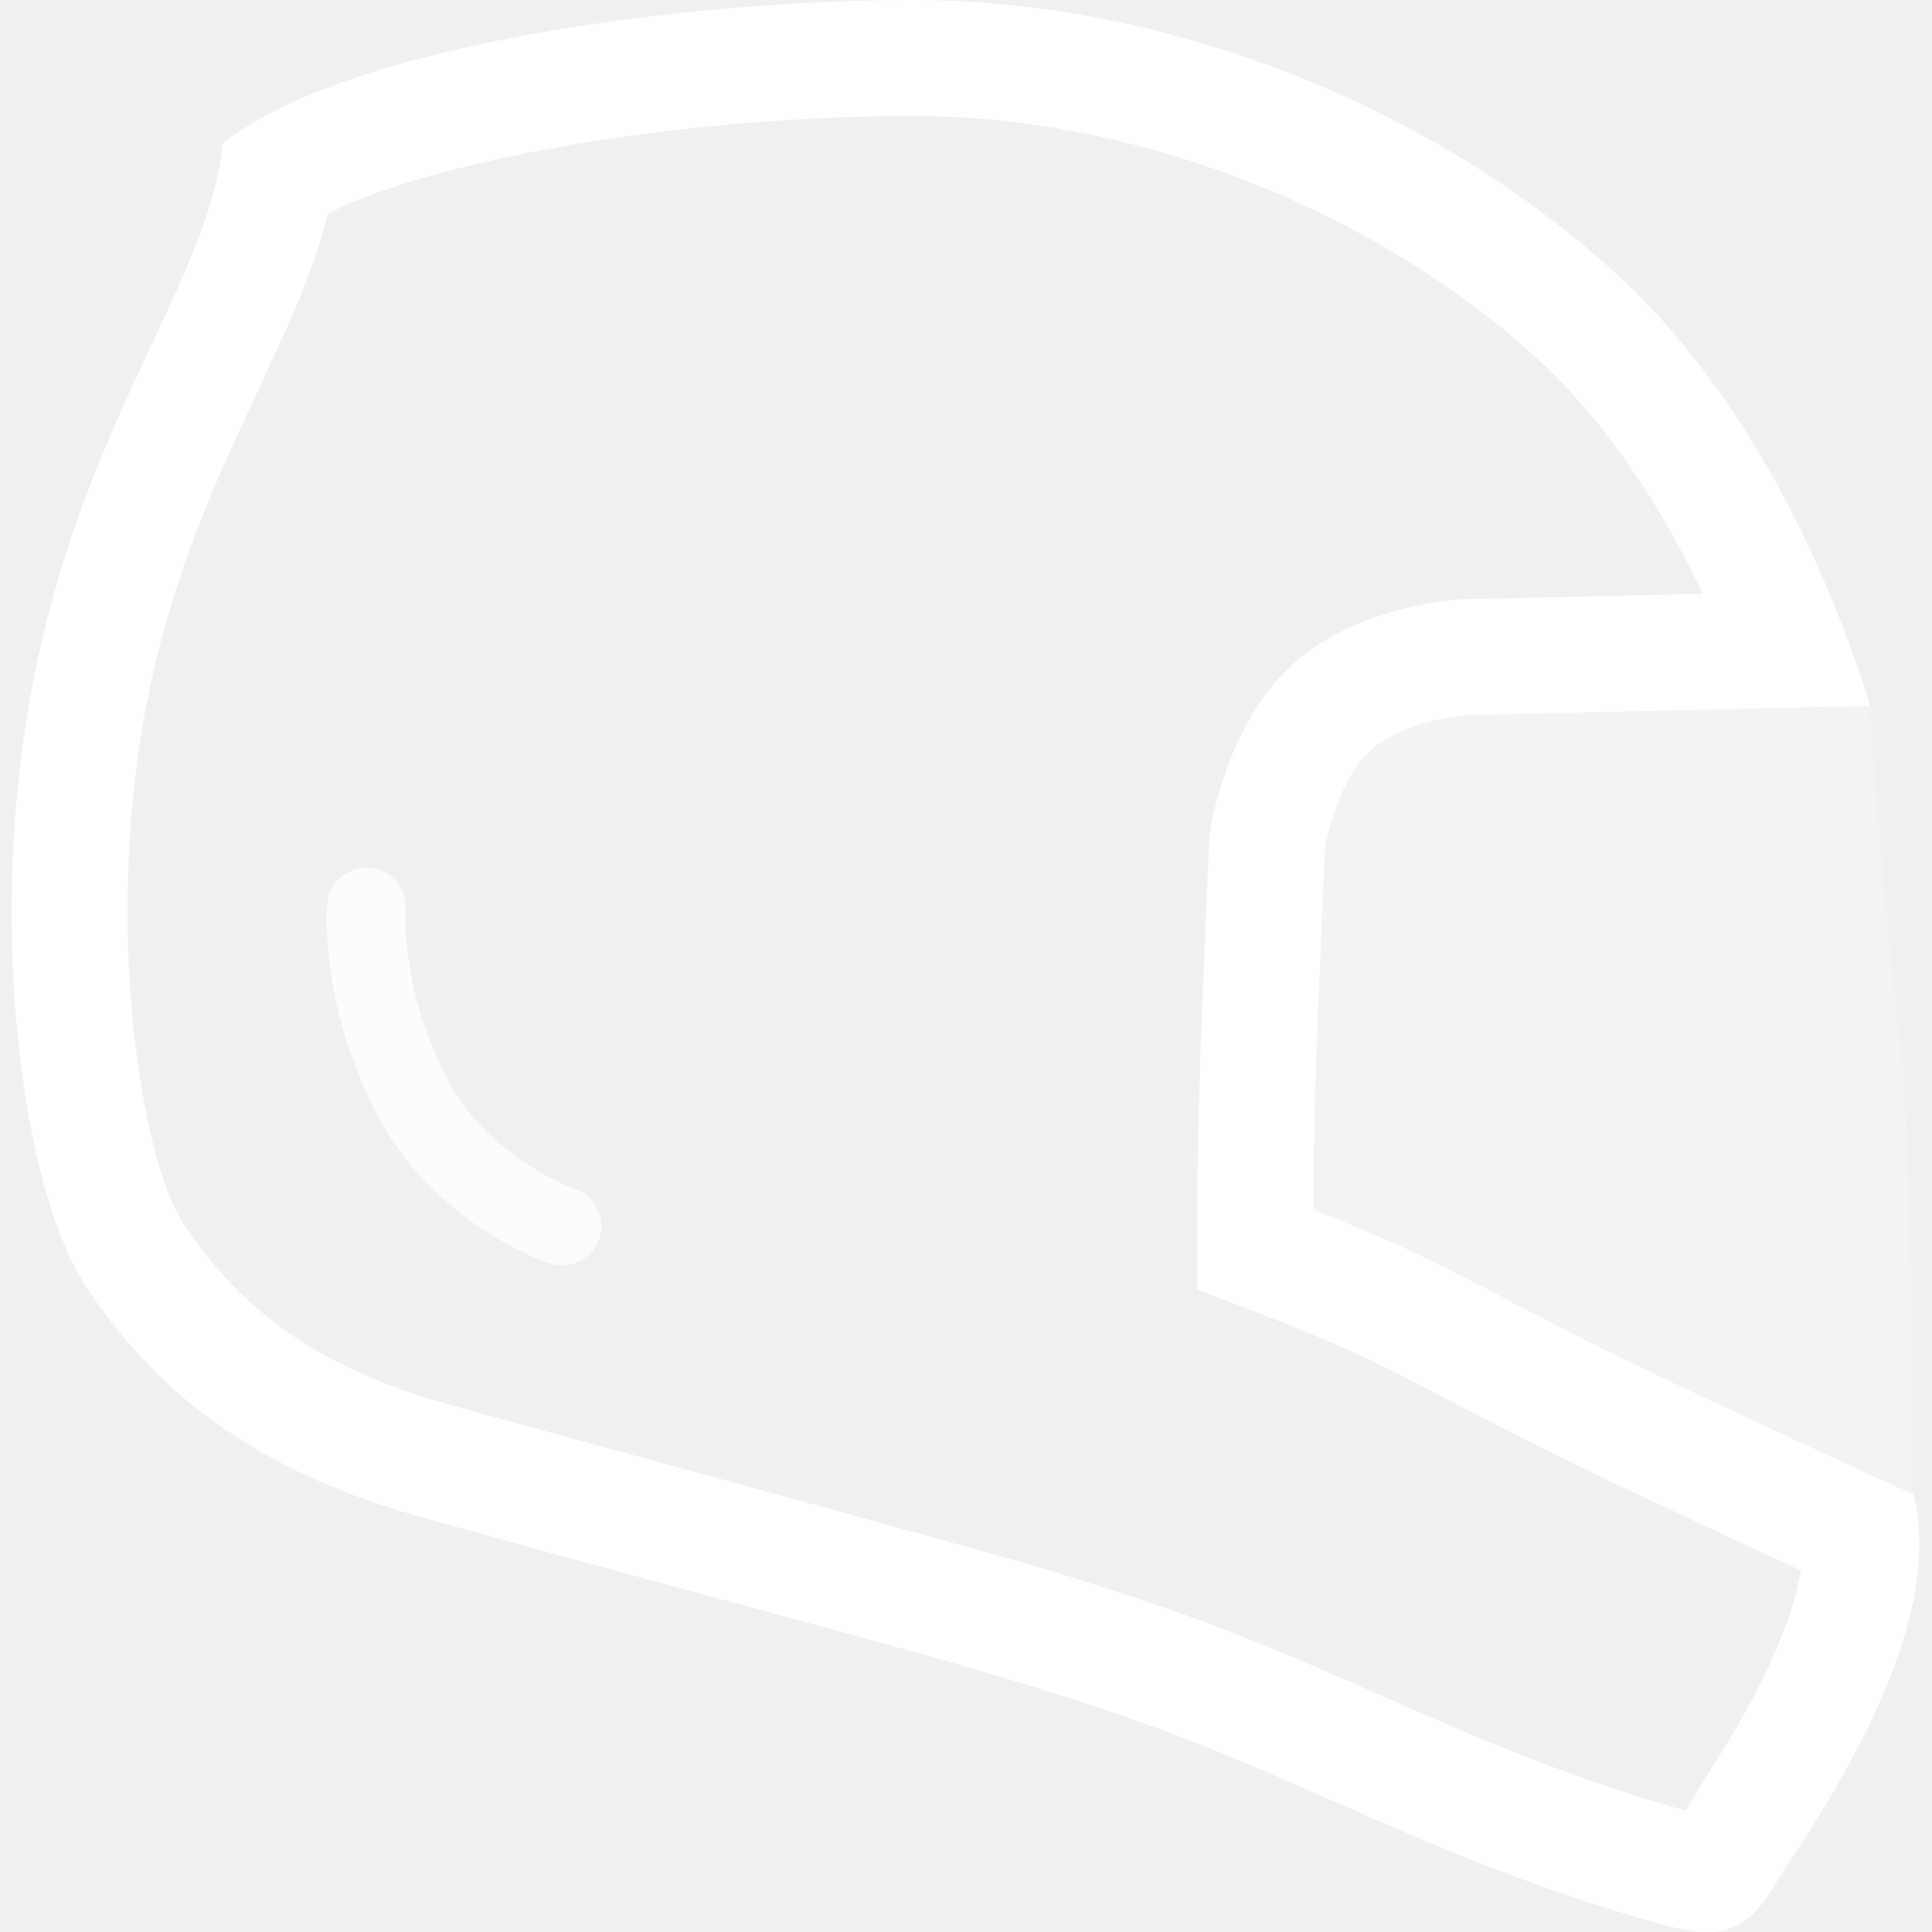
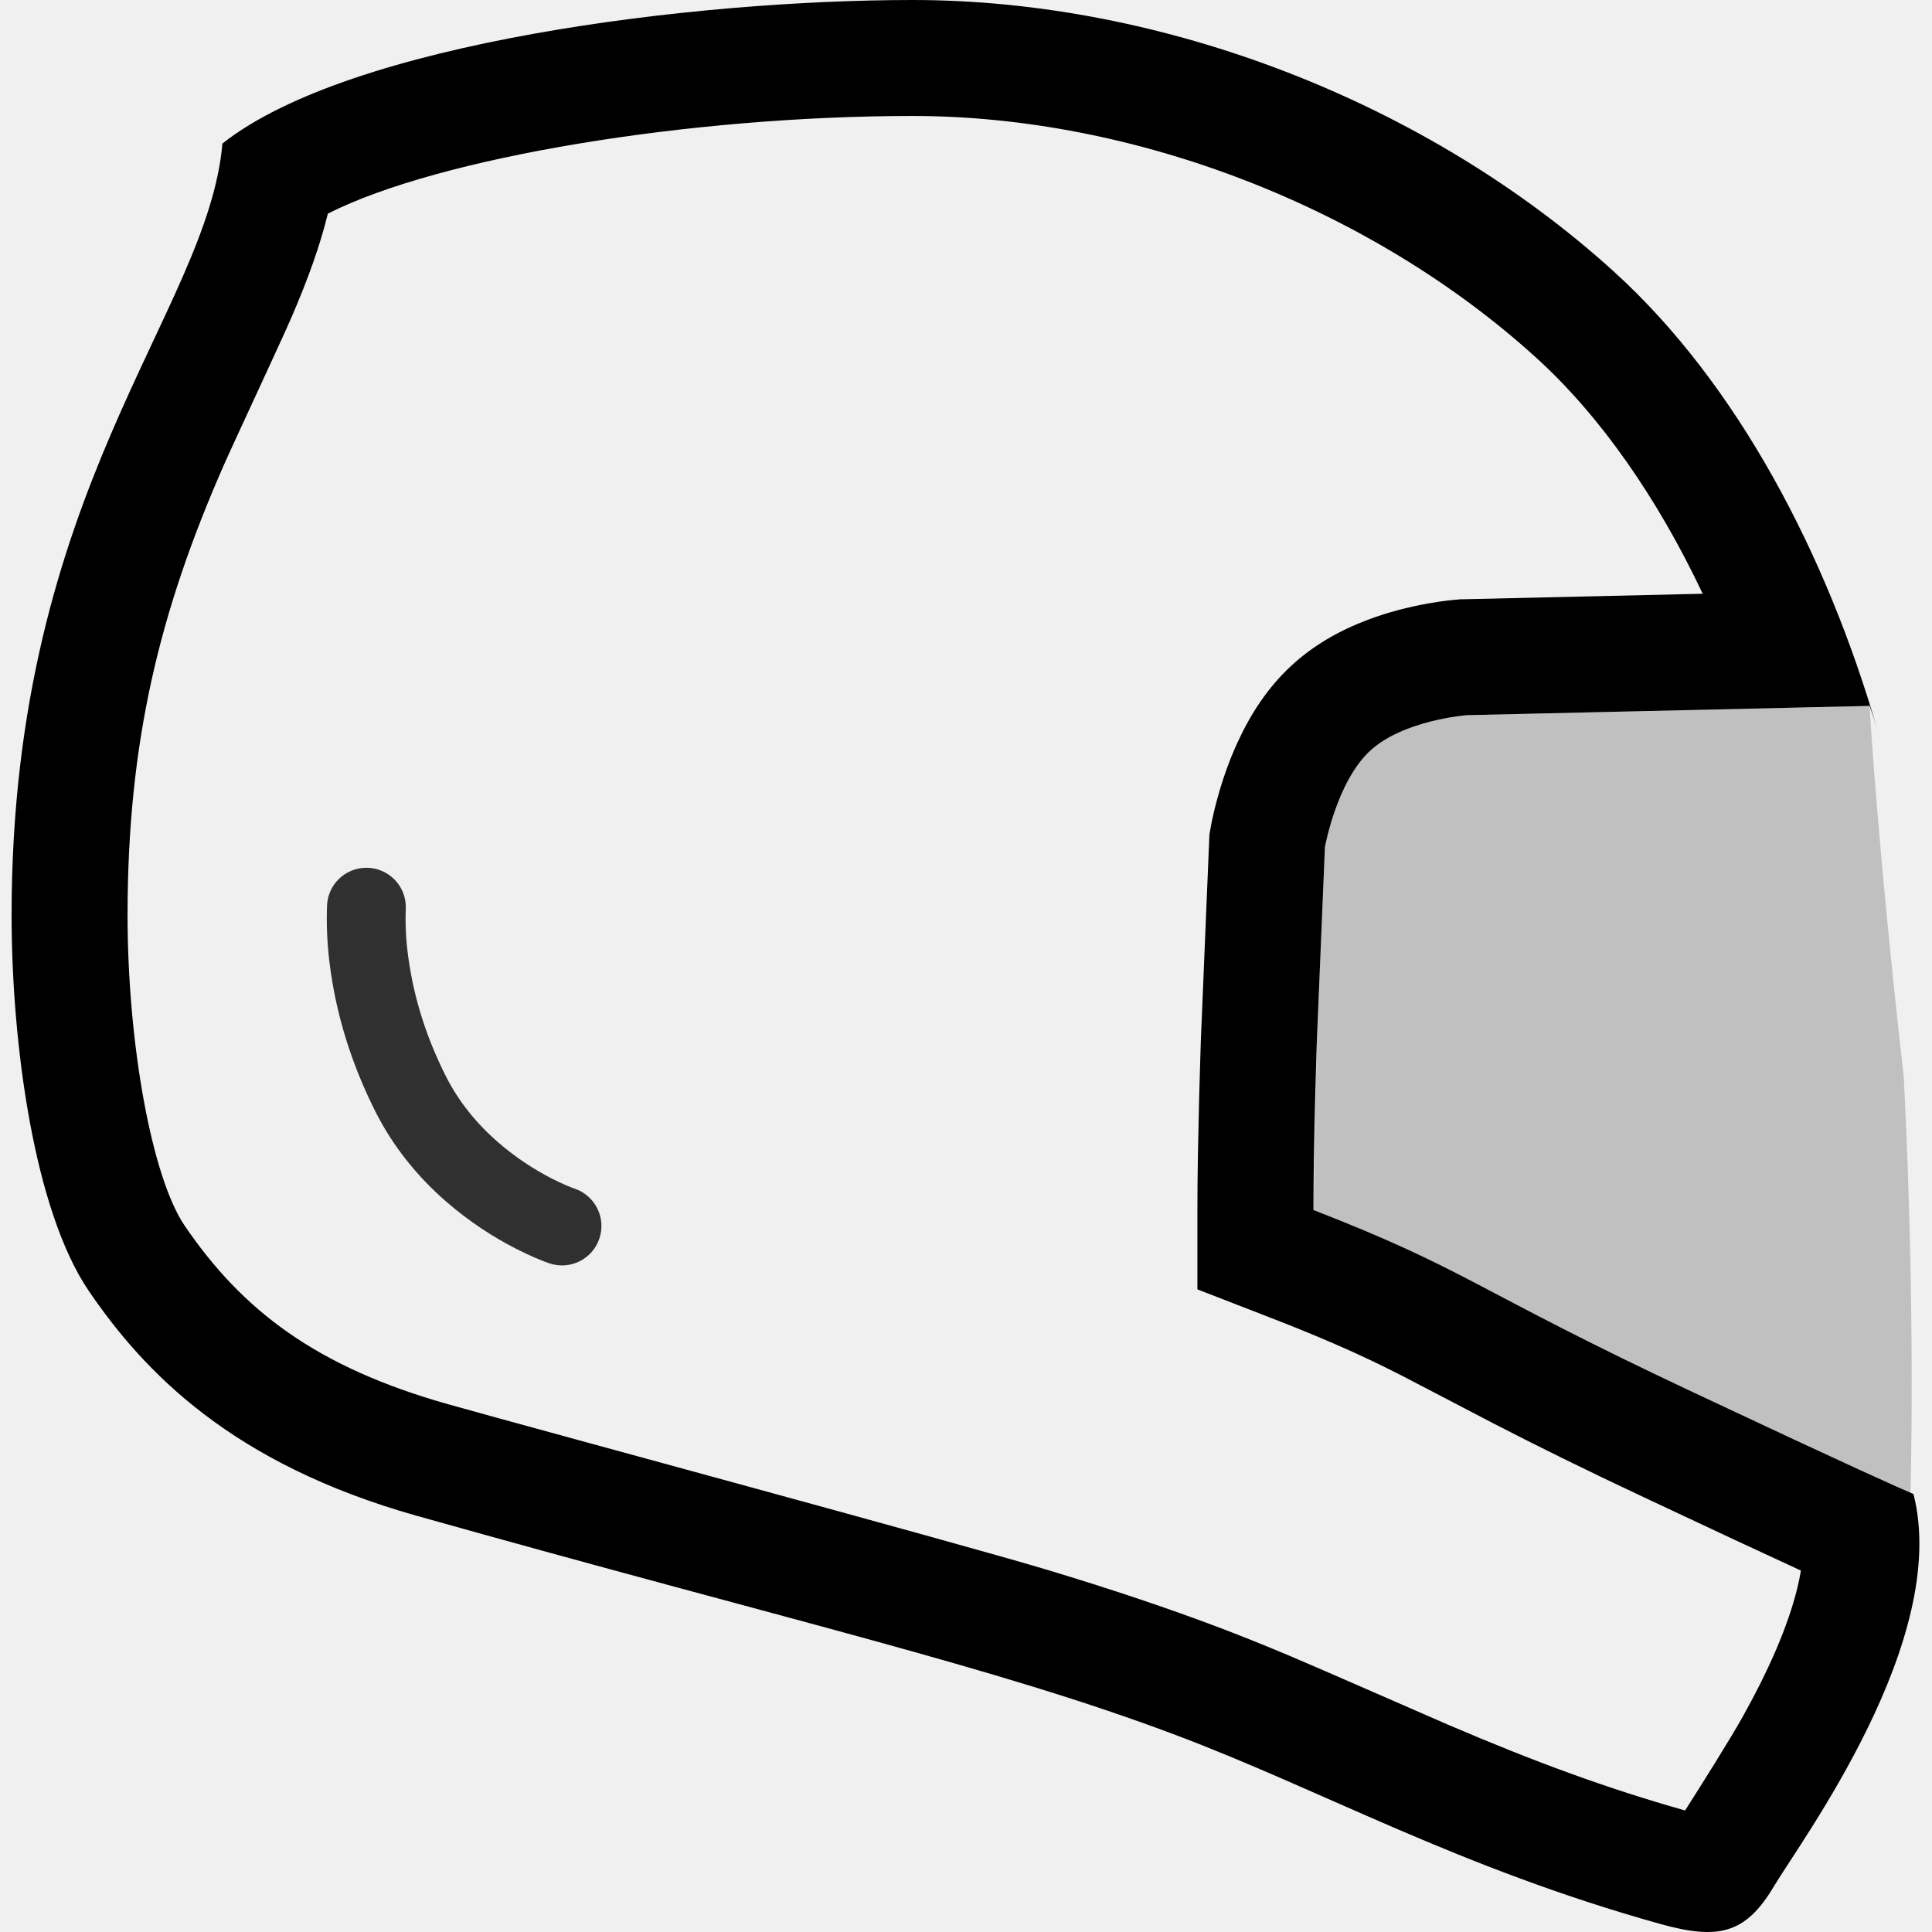
<svg xmlns="http://www.w3.org/2000/svg" width="40" height="40" viewBox="0 0 40 40" fill="none">
  <g clipPath="url(#clip0_137_16235)">
-     <path d="M30.256 12.408L35.253 12.293C34.312 10.304 33.132 8.611 31.802 7.403C28.381 4.297 23.487 2.401 18.896 2.401C14.307 2.401 9.096 3.251 6.788 4.423C6.627 5.081 6.382 5.762 6.049 6.538C5.824 7.061 4.857 9.124 4.629 9.641C3.301 12.664 2.641 15.369 2.641 18.946C2.641 21.619 3.146 24.381 3.824 25.378C5.023 27.138 6.555 28.305 9.277 29.073C11.243 29.626 19.893 31.96 21.746 32.521C23.026 32.909 24.136 33.28 25.19 33.677C25.678 33.861 26.177 34.061 26.724 34.292C27.351 34.556 29.542 35.52 29.971 35.704C31.773 36.476 33.249 37.02 34.888 37.484C35.221 36.962 35.826 36.001 36.09 35.527C36.633 34.552 37.021 33.658 37.211 32.881C37.242 32.754 37.267 32.633 37.286 32.517C36.523 32.166 35.46 31.671 34.034 30.999C32.813 30.426 31.838 29.944 30.896 29.458C30.551 29.28 29.317 28.631 29.025 28.482C28.878 28.407 28.739 28.338 28.603 28.271C27.953 27.954 27.276 27.66 26.322 27.289L24.791 26.695V25.053C24.791 24.725 24.794 24.354 24.801 23.946C24.808 23.562 24.817 23.156 24.827 22.739C24.835 22.435 24.843 22.143 24.852 21.872C24.856 21.709 24.86 21.59 24.863 21.523L25.033 17.441L25.04 17.278L25.068 17.119C25.093 16.98 25.135 16.785 25.2 16.548C25.306 16.156 25.442 15.763 25.619 15.377C25.898 14.769 26.25 14.234 26.729 13.789C27.189 13.362 27.722 13.058 28.312 12.835C28.732 12.676 29.157 12.567 29.579 12.492C29.834 12.447 30.044 12.423 30.256 12.406L30.256 12.408ZM33.416 5.625C35.969 7.943 37.82 11.478 38.873 15.12C38.77 14.781 38.708 14.615 38.708 14.615L30.373 14.807C30.373 14.807 29.055 14.905 28.363 15.548C27.671 16.191 27.431 17.541 27.431 17.541L27.262 21.606C27.262 21.606 27.193 23.644 27.193 25.052C30.432 26.312 30.468 26.669 35.055 28.826C38.364 30.383 39.334 30.813 39.617 30.933C40.384 33.953 37.297 38.098 36.723 39.061C36.136 40.047 35.568 40.167 34.365 39.831C30.188 38.664 27.397 37.073 24.343 35.922C20.584 34.506 16.402 33.57 8.625 31.382C4.801 30.306 2.982 28.406 1.84 26.73C0.698 25.053 0.24 21.581 0.24 18.946C0.24 10.113 4.299 6.476 4.605 2.972C7.248 0.878 14.359 0 18.897 0C24.082 0 29.552 2.117 33.416 5.625Z" fill="white" />
-     <path opacity="0.2" fillRule="evenodd" clipRule="evenodd" d="M38.708 14.615L30.373 14.807C30.373 14.807 29.055 14.905 28.363 15.548C27.671 16.192 27.431 17.541 27.431 17.541L27.262 21.606L27.191 25.081C27.191 25.081 26.885 25.151 31.472 27.308C36.058 29.465 39.553 30.957 39.553 30.957C39.553 30.957 39.668 27.202 39.416 22.304C38.863 17.425 38.707 14.615 38.707 14.615H38.708Z" fill="white" />
-     <path opacity="0.8" d="M8.401 18.784C8.401 18.807 8.4 18.838 8.399 18.887C8.39 19.233 8.411 19.598 8.492 20.07C8.614 20.782 8.849 21.523 9.227 22.273C9.494 22.806 9.87 23.268 10.328 23.663C10.678 23.965 11.055 24.211 11.431 24.404C11.652 24.515 11.817 24.583 11.895 24.609C12.322 24.752 12.553 25.215 12.41 25.641C12.267 26.07 11.805 26.3 11.377 26.157C11.226 26.106 10.987 26.008 10.689 25.857C10.203 25.608 9.718 25.292 9.261 24.898C8.648 24.369 8.138 23.741 7.769 23.007C7.316 22.105 7.031 21.211 6.883 20.344C6.783 19.756 6.758 19.292 6.768 18.847L6.77 18.782C6.77 18.331 7.135 17.966 7.586 17.966C8.037 17.966 8.402 18.331 8.402 18.782L8.401 18.784Z" fill="white" />
+     <path d="M30.256 12.408L35.253 12.293C34.312 10.304 33.132 8.611 31.802 7.403C28.381 4.297 23.487 2.401 18.896 2.401C14.307 2.401 9.096 3.251 6.788 4.423C6.627 5.081 6.382 5.762 6.049 6.538C5.824 7.061 4.857 9.124 4.629 9.641C3.301 12.664 2.641 15.369 2.641 18.946C2.641 21.619 3.146 24.381 3.824 25.378C5.023 27.138 6.555 28.305 9.277 29.073C11.243 29.626 19.893 31.96 21.746 32.521C23.026 32.909 24.136 33.28 25.19 33.677C25.678 33.861 26.177 34.061 26.724 34.292C27.351 34.556 29.542 35.52 29.971 35.704C31.773 36.476 33.249 37.02 34.888 37.484C35.221 36.962 35.826 36.001 36.09 35.527C36.633 34.552 37.021 33.658 37.211 32.881C37.242 32.754 37.267 32.633 37.286 32.517C36.523 32.166 35.46 31.671 34.034 30.999C32.813 30.426 31.838 29.944 30.896 29.458C30.551 29.28 29.317 28.631 29.025 28.482C28.878 28.407 28.739 28.338 28.603 28.271C27.953 27.954 27.276 27.66 26.322 27.289L24.791 26.695V25.053C24.791 24.725 24.794 24.354 24.801 23.946C24.808 23.562 24.817 23.156 24.827 22.739C24.835 22.435 24.843 22.143 24.852 21.872C24.856 21.709 24.86 21.59 24.863 21.523L25.033 17.441L25.04 17.278L25.068 17.119C25.093 16.98 25.135 16.785 25.2 16.548C25.306 16.156 25.442 15.763 25.619 15.377C25.898 14.769 26.25 14.234 26.729 13.789C27.189 13.362 27.722 13.058 28.312 12.835C28.732 12.676 29.157 12.567 29.579 12.492C29.834 12.447 30.044 12.423 30.256 12.406L30.256 12.408ZM33.416 5.625C35.969 7.943 37.82 11.478 38.873 15.12C38.77 14.781 38.708 14.615 38.708 14.615L30.373 14.807C30.373 14.807 29.055 14.905 28.363 15.548C27.671 16.191 27.431 17.541 27.431 17.541L27.262 21.606C27.262 21.606 27.193 23.644 27.193 25.052C30.432 26.312 30.468 26.669 35.055 28.826C38.364 30.383 39.334 30.813 39.617 30.933C40.384 33.953 37.297 38.098 36.723 39.061C36.136 40.047 35.568 40.167 34.365 39.831C30.188 38.664 27.397 37.073 24.343 35.922C20.584 34.506 16.402 33.57 8.625 31.382C4.801 30.306 2.982 28.406 1.84 26.73C0.698 25.053 0.24 21.581 0.24 18.946C0.24 10.113 4.299 6.476 4.605 2.972C7.248 0.878 14.359 0 18.897 0C24.082 0 29.552 2.117 33.416 5.625Z" fill="currentColor" />
+     <path opacity="0.2" fillRule="evenodd" clipRule="evenodd" d="M38.708 14.615L30.373 14.807C30.373 14.807 29.055 14.905 28.363 15.548C27.671 16.192 27.431 17.541 27.431 17.541L27.262 21.606L27.191 25.081C27.191 25.081 26.885 25.151 31.472 27.308C36.058 29.465 39.553 30.957 39.553 30.957C39.553 30.957 39.668 27.202 39.416 22.304C38.863 17.425 38.707 14.615 38.707 14.615H38.708Z" fill="currentColor" />
+     <path opacity="0.8" d="M8.401 18.784C8.401 18.807 8.4 18.838 8.399 18.887C8.39 19.233 8.411 19.598 8.492 20.07C8.614 20.782 8.849 21.523 9.227 22.273C9.494 22.806 9.87 23.268 10.328 23.663C10.678 23.965 11.055 24.211 11.431 24.404C11.652 24.515 11.817 24.583 11.895 24.609C12.322 24.752 12.553 25.215 12.41 25.641C12.267 26.07 11.805 26.3 11.377 26.157C11.226 26.106 10.987 26.008 10.689 25.857C10.203 25.608 9.718 25.292 9.261 24.898C8.648 24.369 8.138 23.741 7.769 23.007C7.316 22.105 7.031 21.211 6.883 20.344C6.783 19.756 6.758 19.292 6.768 18.847L6.77 18.782C6.77 18.331 7.135 17.966 7.586 17.966C8.037 17.966 8.402 18.331 8.402 18.782L8.401 18.784Z" fill="currentColor" />
  </g>
  <defs>
    <clipPath id="clip0_137_16235">
-       <rect width="40" height="40" fill="white" />
+       <rect width="40" height="40" fill="currentColor" />
    </clipPath>
  </defs>
</svg>
